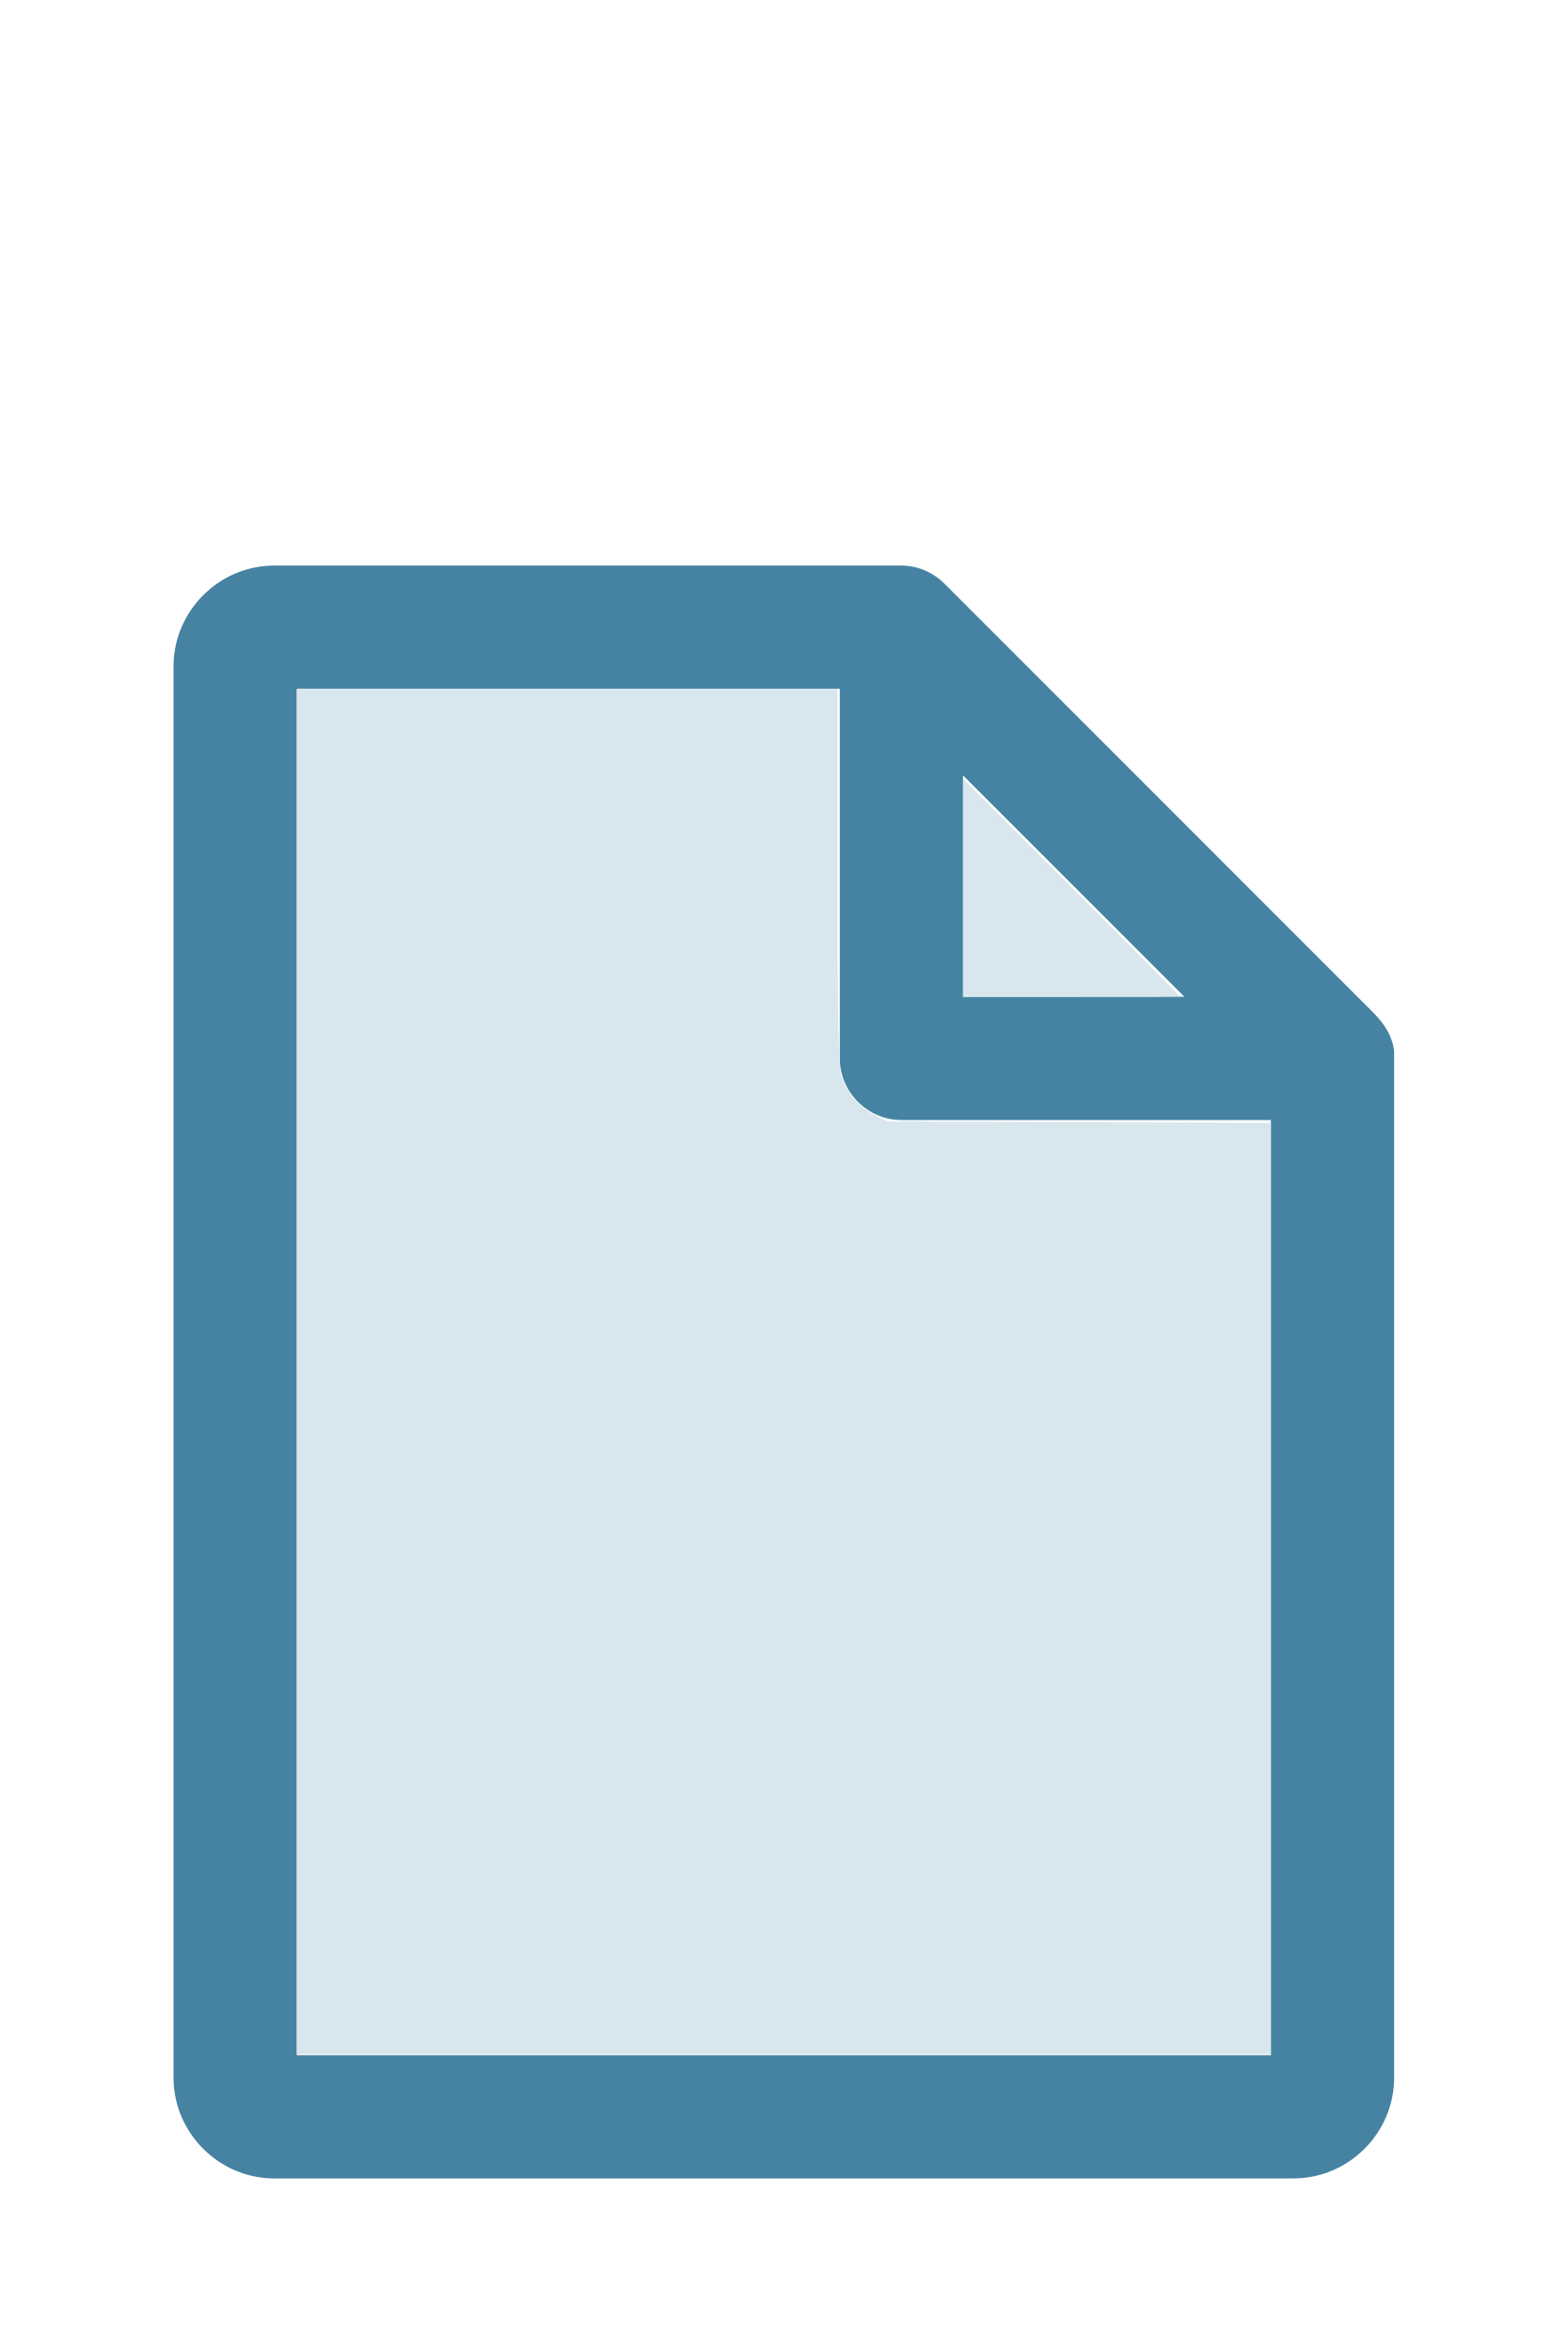
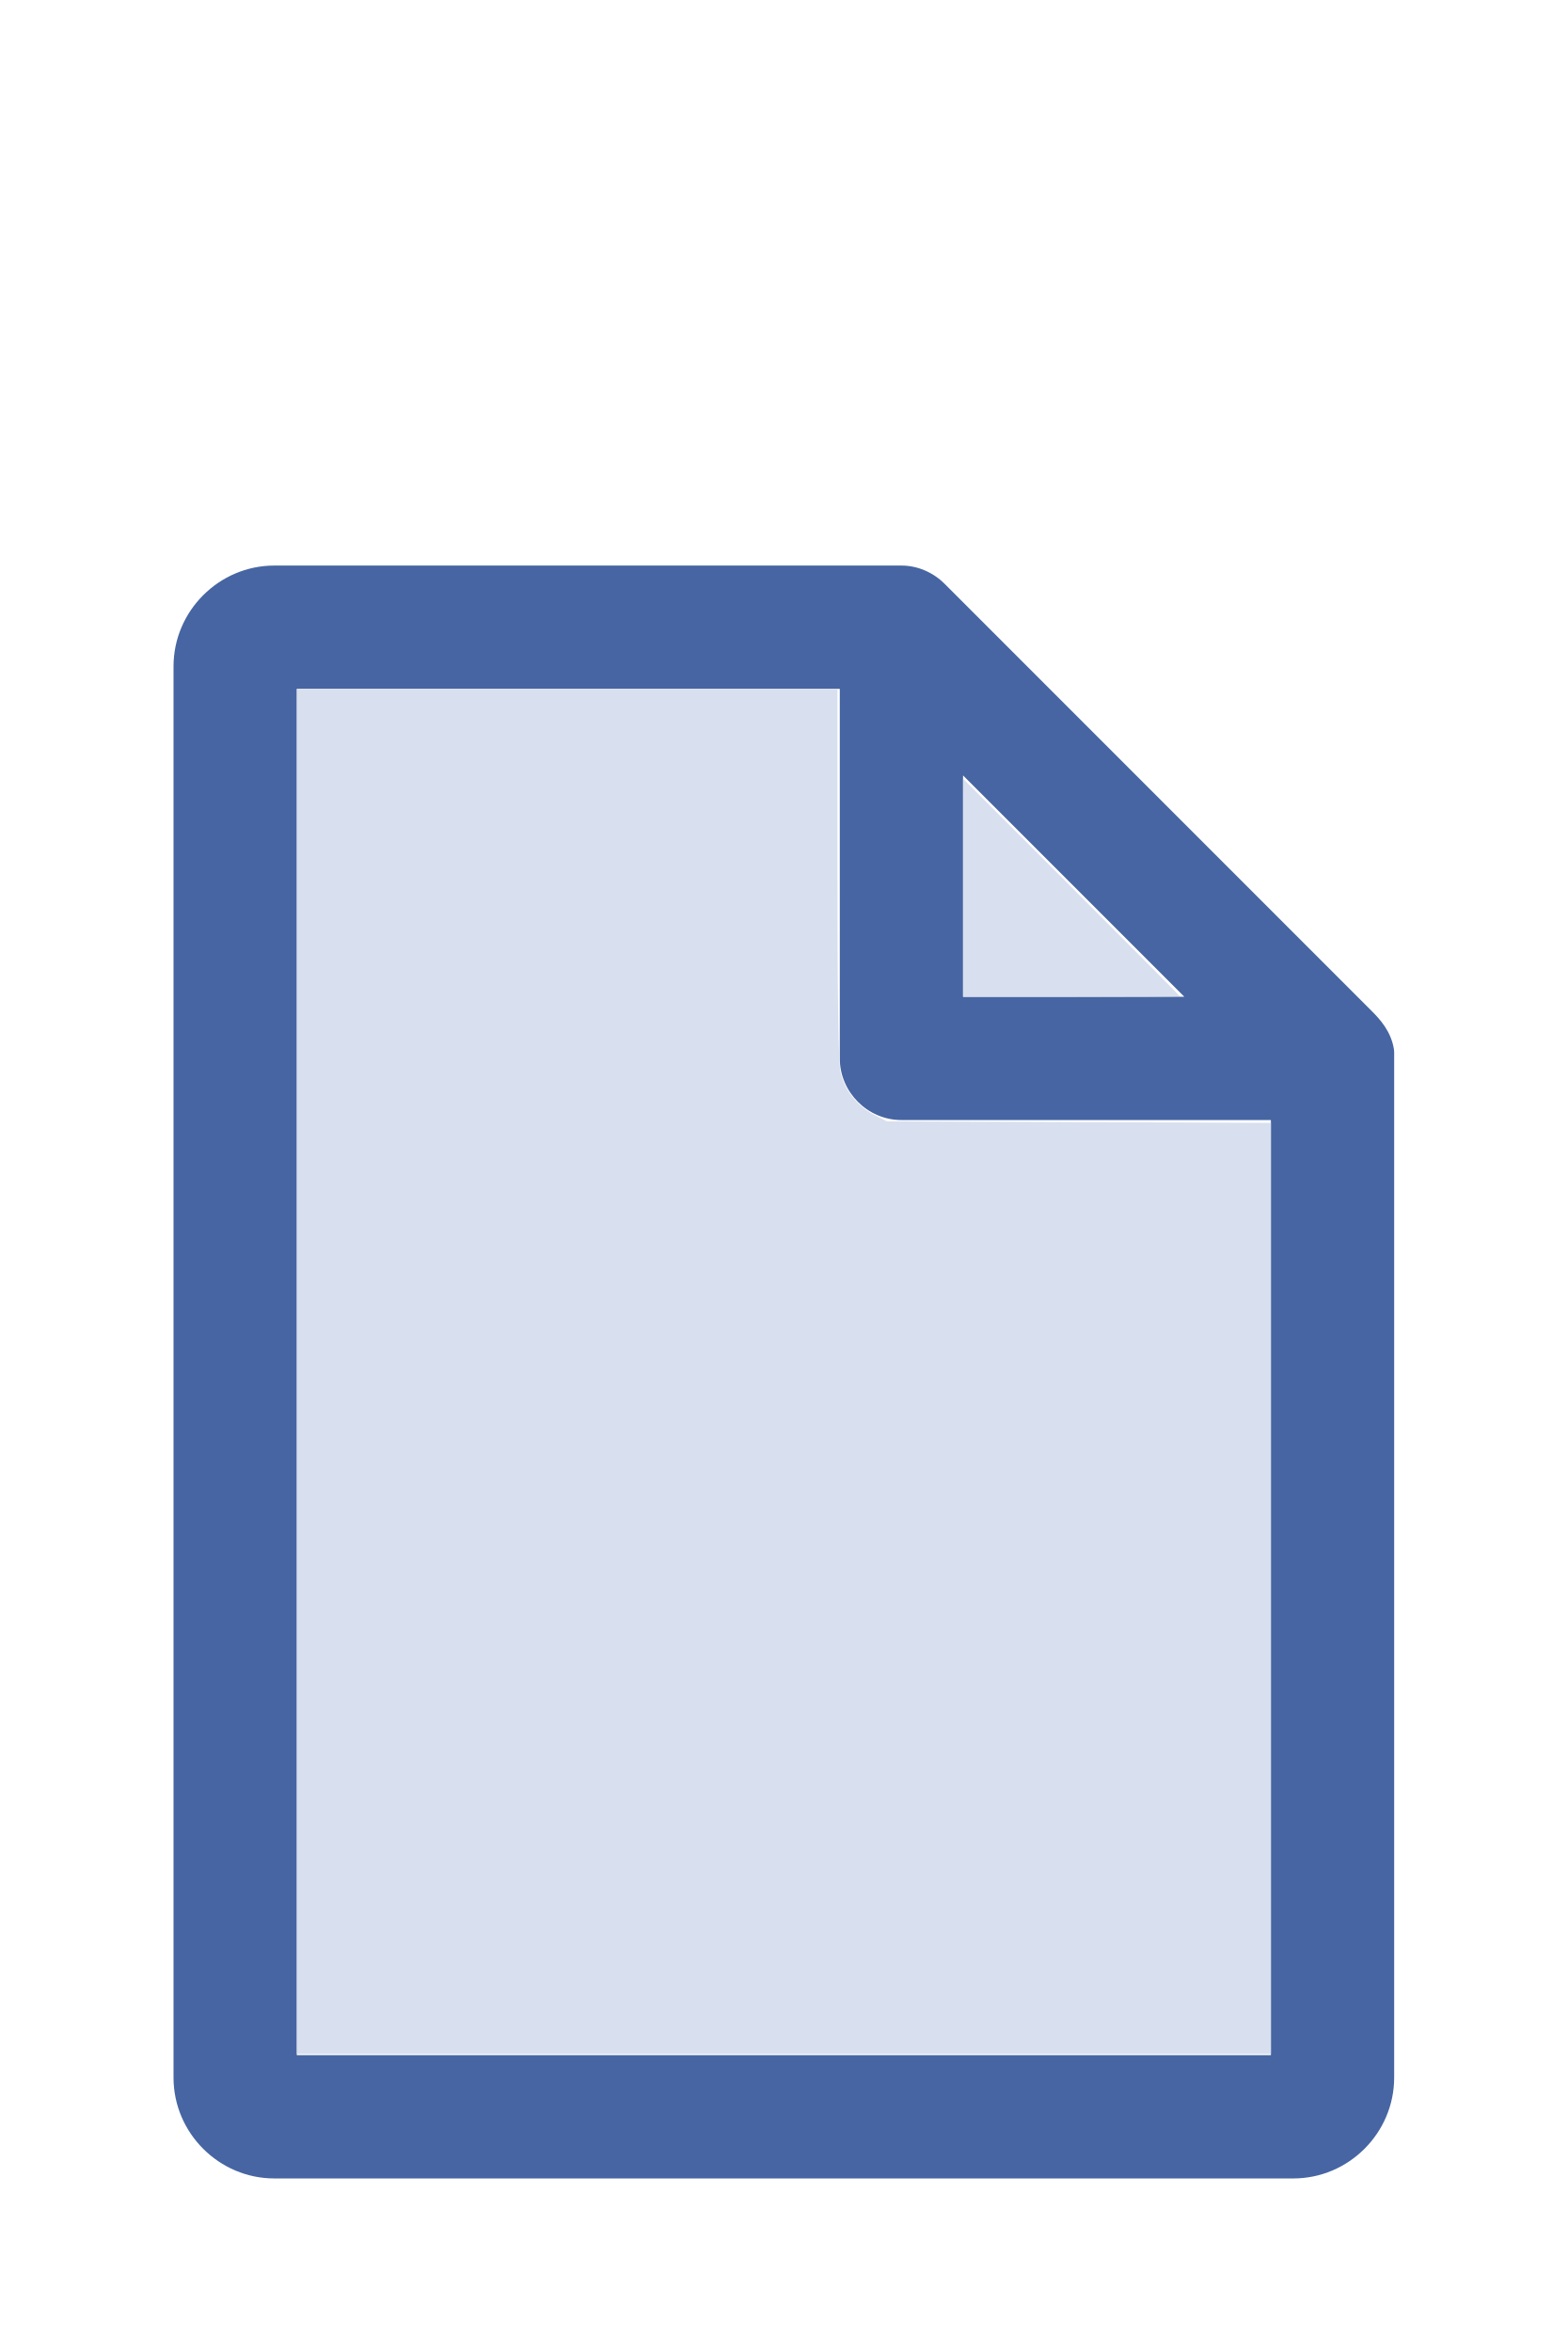
<svg xmlns="http://www.w3.org/2000/svg" version="1.1" width="16" height="24" viewBox="0 0 80 60" id="doc" xml:space="preserve">
-   <g style="fill:#4683A2">
+   <g style="fill:#4665A2">
    <path d="m 14,-1.145 c -2.824,0 -5.145,2.32 -5.145,5.145 v 72 c 0,2.824 2.32,5.145 5.145,5.145 h 52 c 2.824,0 5.145,-2.32 5.145,-5.145 V 23.699 a 1.145,1.145 0 0 0 -0.016,-0.188 C 70.978,22.605 70.406,21.99 70.008,21.592 L 48.209,-0.209 C 47.606,-0.812 46.805,-1.145 46,-1.145 Z m 1.145,6.289 H 42.855 V 24 c 0,1.724 1.42,3.145 3.145,3.145 H 64.855 V 74.855 H 15.145 Z m 34,4.418 L 60.438,20.855 H 49.145 Z" />
  </g>
-   <g style="fill:#D8E7EE;stroke-width:0">
+   <g style="fill:#D8DFEE;stroke-width:0">
    <path d="M 3.031,13.993 V 7.031 h 2.758 2.758 v 1.883 c 0,1.258 0.01,1.929 0.03,2.022 0.039,0.181 0.169,0.348 0.338,0.436 l 0.136,0.07 1.96,0.008 1.96,0.008 v 4.75 4.75 H 8 3.031 Z" transform="matrix(5,0,0,5,0,-30)" />
    <path d="M 9.829,9.058 V 7.946 l 1.106,1.106 c 0.608,0.608 1.106,1.109 1.106,1.113 0,0.004 -0.498,0.007 -1.106,0.007 H 9.829 Z" transform="matrix(5,0,0,5,0,-30)" />
  </g>
</svg>
